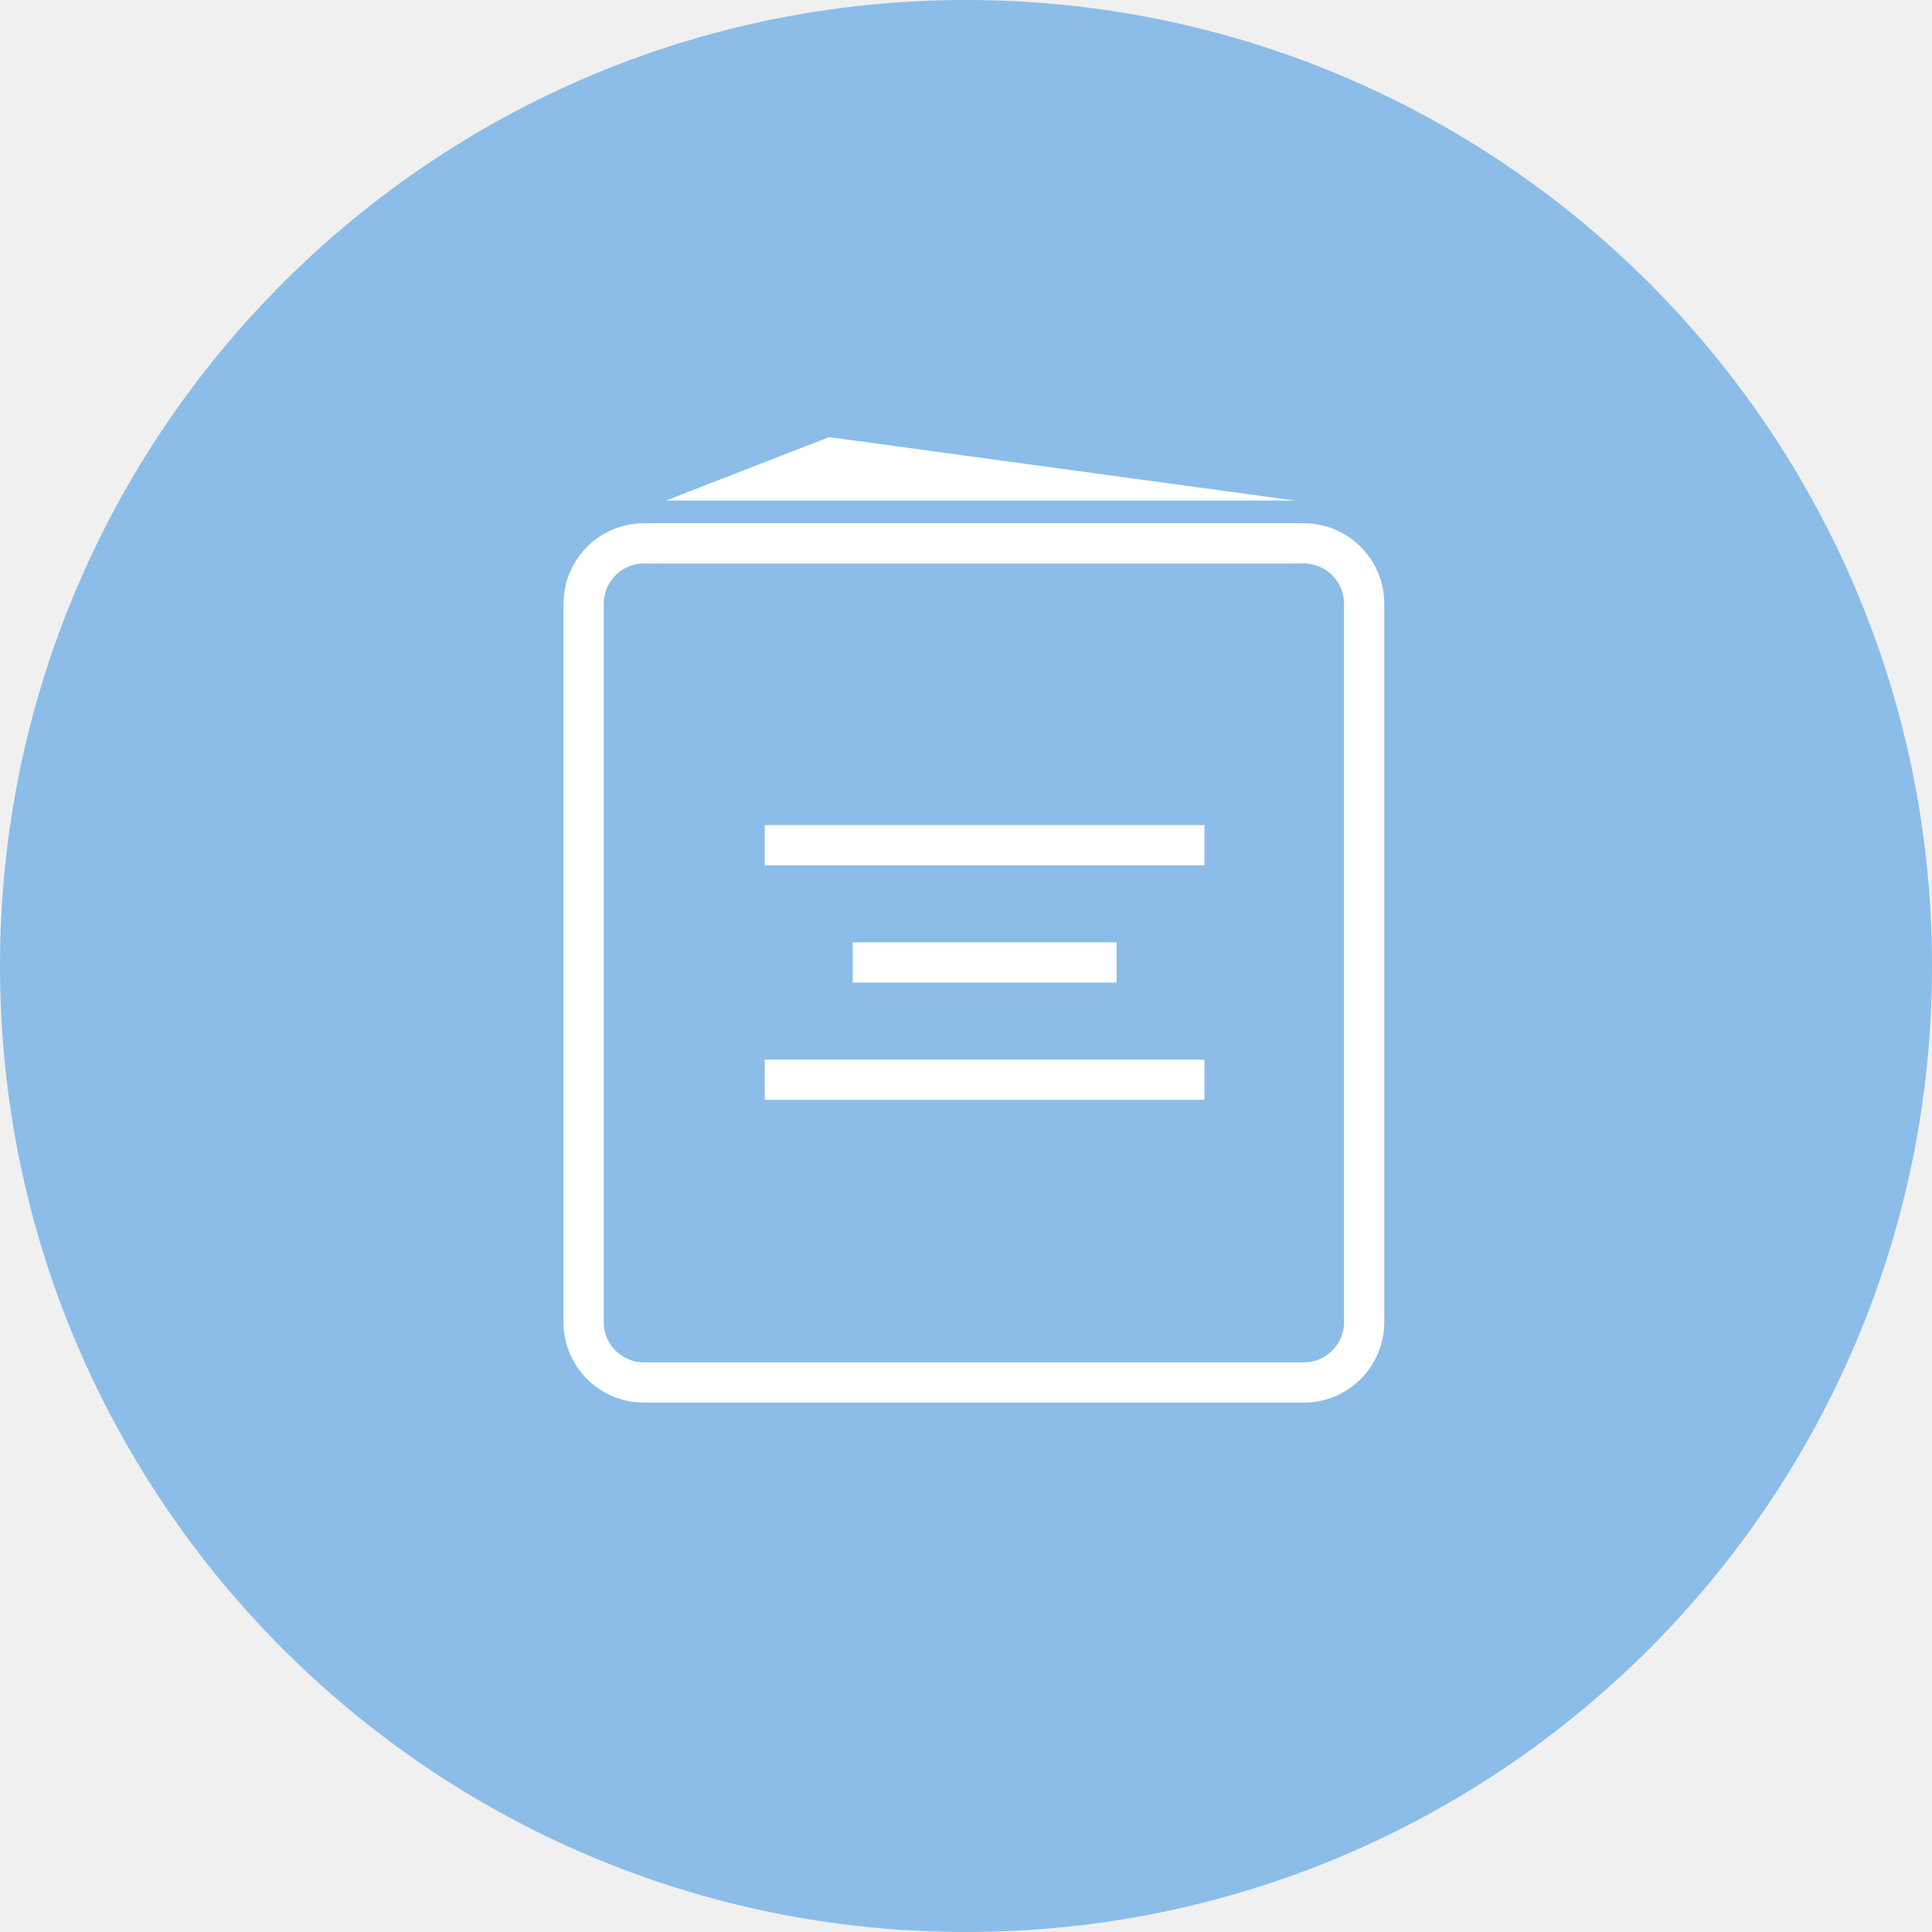
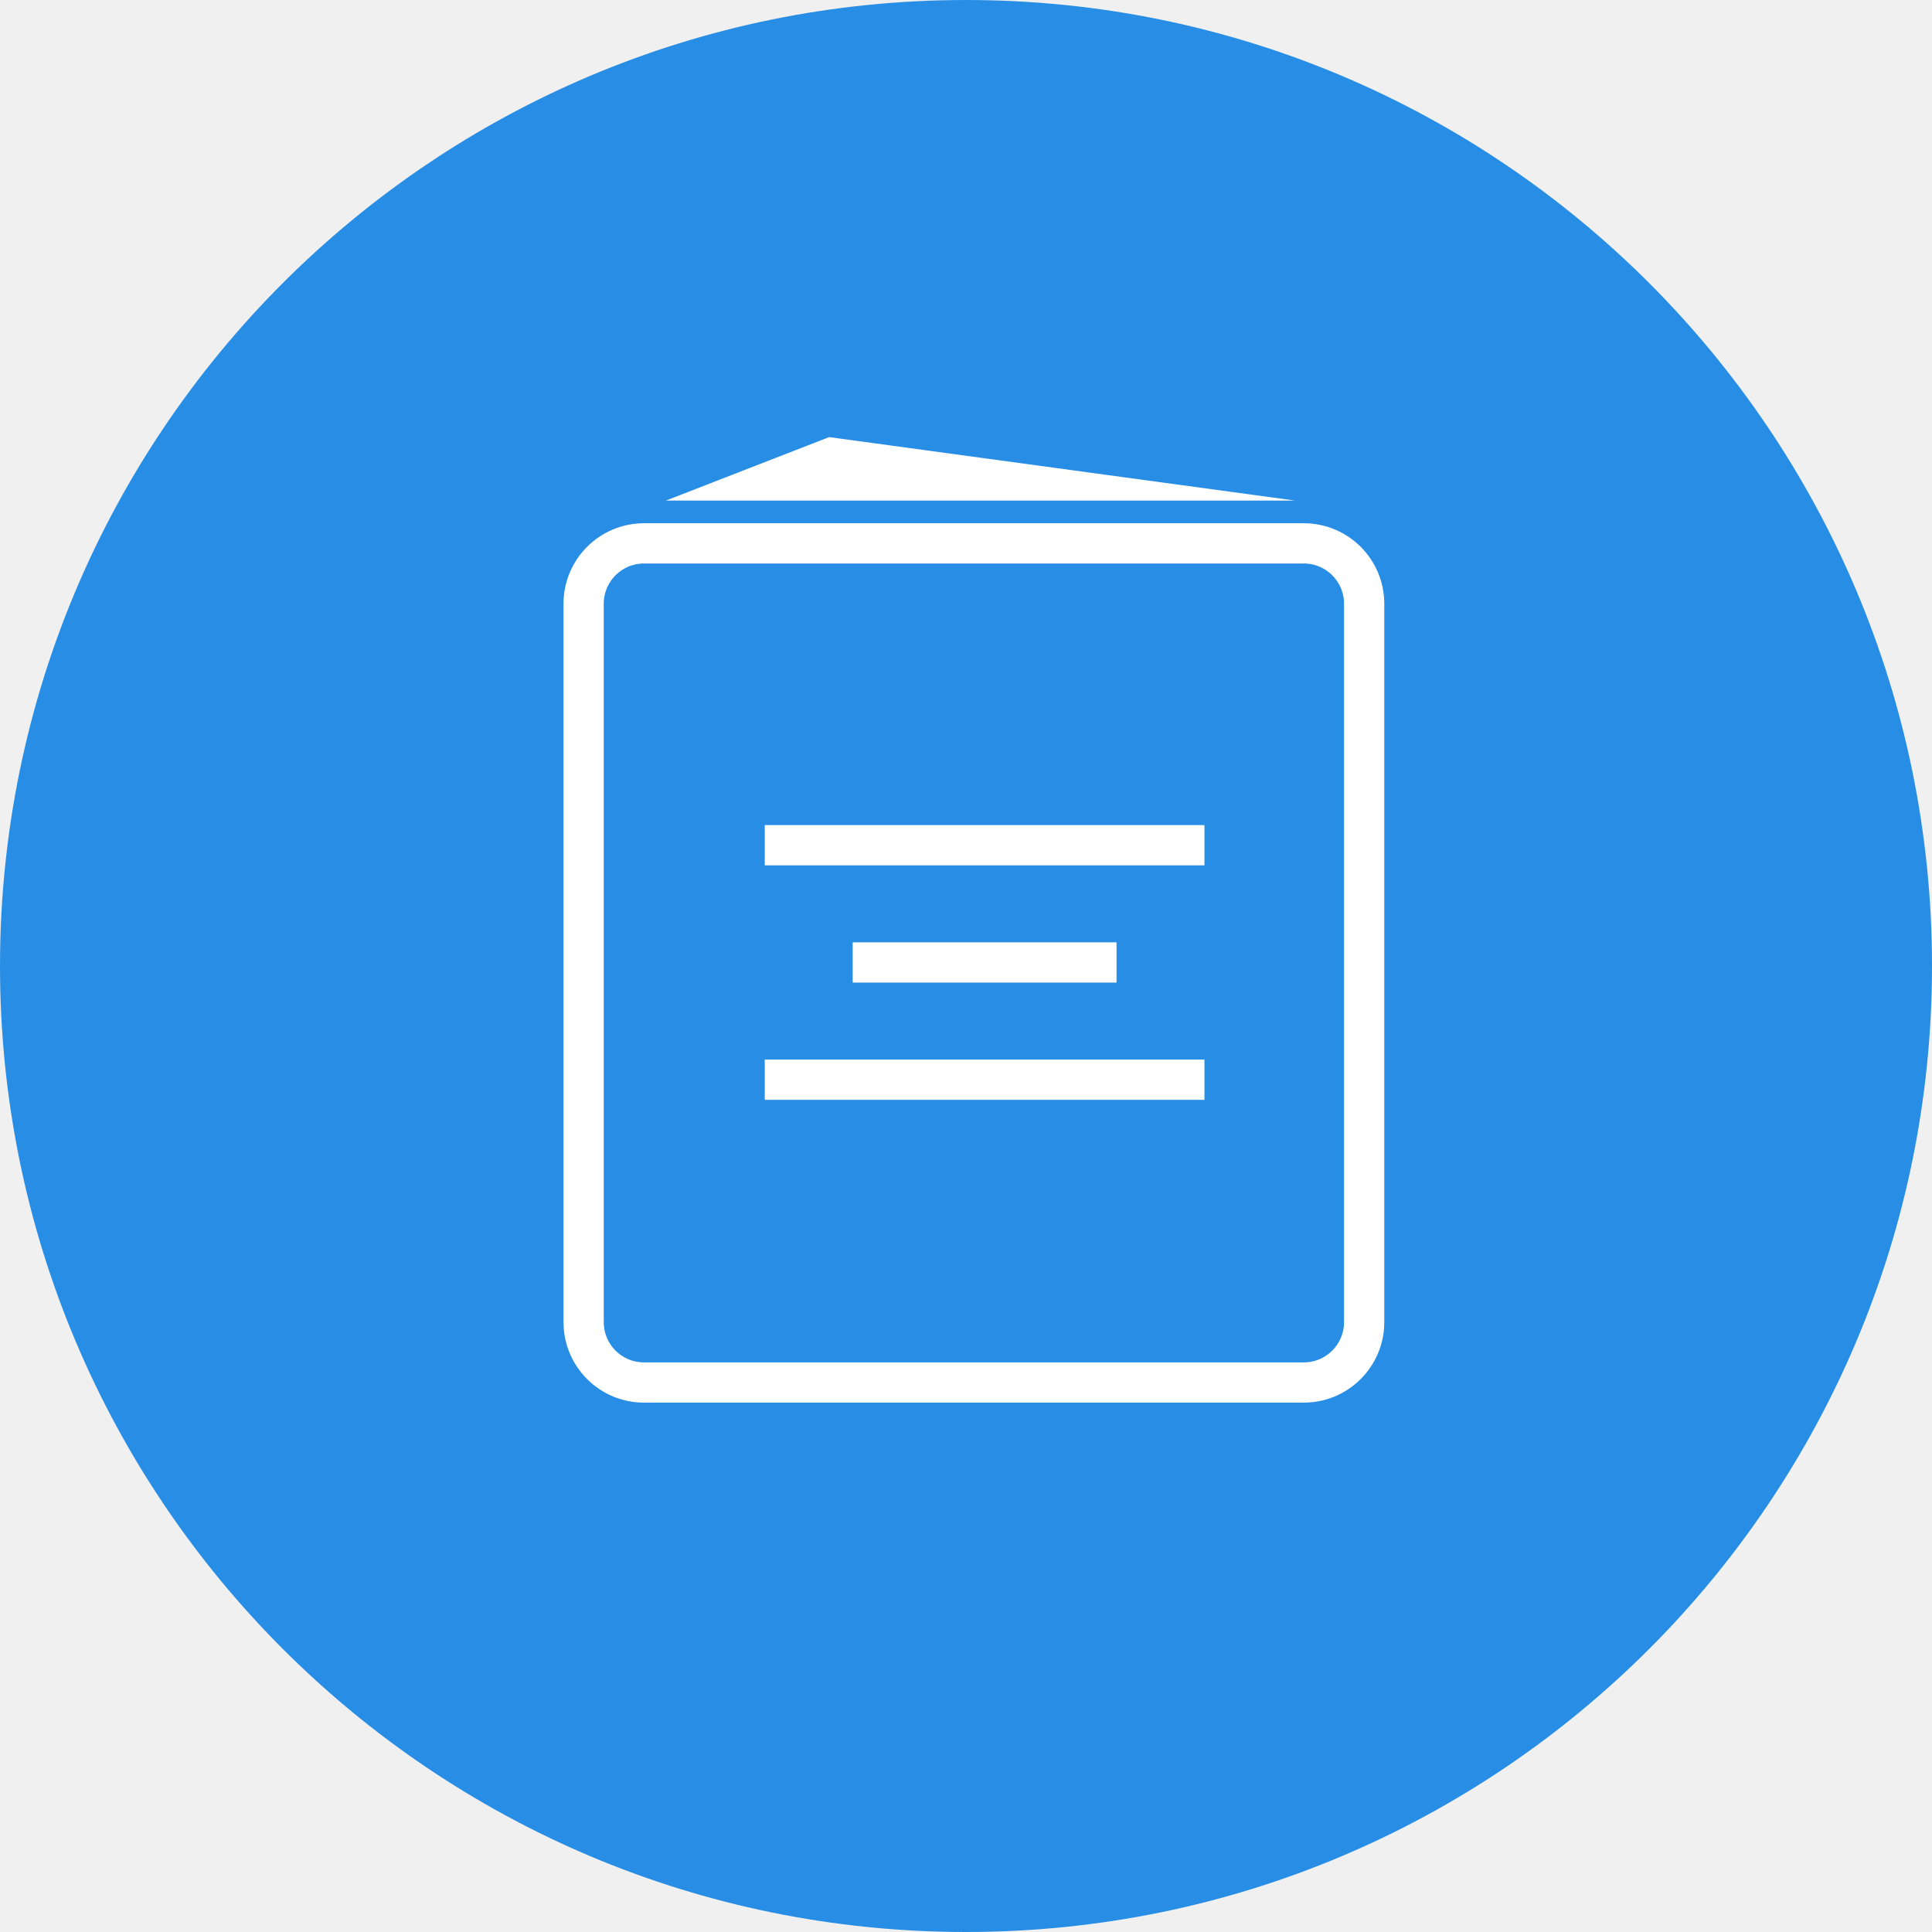
<svg xmlns="http://www.w3.org/2000/svg" width="48" height="48" viewBox="0 0 48 48">
  <defs>
    <clipPath id="clip-path">
      <rect width="48" height="48" fill="none" />
    </clipPath>
  </defs>
  <g id="Master_setup_icon" data-name="Master setup icon" clip-path="url(#clip-path)">
-     <circle id="Ellipse_1" data-name="Ellipse 1" cx="24" cy="24" r="24" fill="#8bbde8" />
+     <circle id="Ellipse_1" data-name="Ellipse 1" cx="24" cy="24" r="24" fill="#288ee5" />
    <g id="Group_21" data-name="Group 21" transform="translate(-64 -251)">
      <g id="Group_11" data-name="Group 11" transform="translate(141 7)">
-         <g id="Rectangle_7" data-name="Rectangle 7" transform="translate(-63 257)" fill="#8bbde8" stroke="#fff" stroke-width="1">
+         <g id="Rectangle_7" data-name="Rectangle 7" transform="translate(-63 257)" fill="#288ee5" stroke="#fff" stroke-width="1">
          <rect width="20.392" height="21.848" rx="2" stroke="none" />
          <rect x="0.5" y="0.5" width="19.392" height="20.848" rx="1.5" fill="none" />
        </g>
        <g id="line" transform="translate(-62.734 257.214)">
          <line id="Line_1" data-name="Line 1" x2="10.924" transform="translate(4.734 7.785)" fill="none" stroke="#fff" stroke-width="1" />
          <line id="Line_2" data-name="Line 2" x2="6.555" transform="translate(6.919 10.698)" fill="none" stroke="#fff" stroke-width="1" />
          <line id="Line_3" data-name="Line 3" x2="10.924" transform="translate(4.734 13.611)" fill="none" stroke="#fff" stroke-width="1" />
        </g>
        <path id="Path_109" data-name="Path 109" d="M-65.714,290.385l4.053-1.576,11.57,1.576Z" transform="translate(5.26 -33.949)" fill="#fff" />
      </g>
    </g>
  </g>
</svg>
